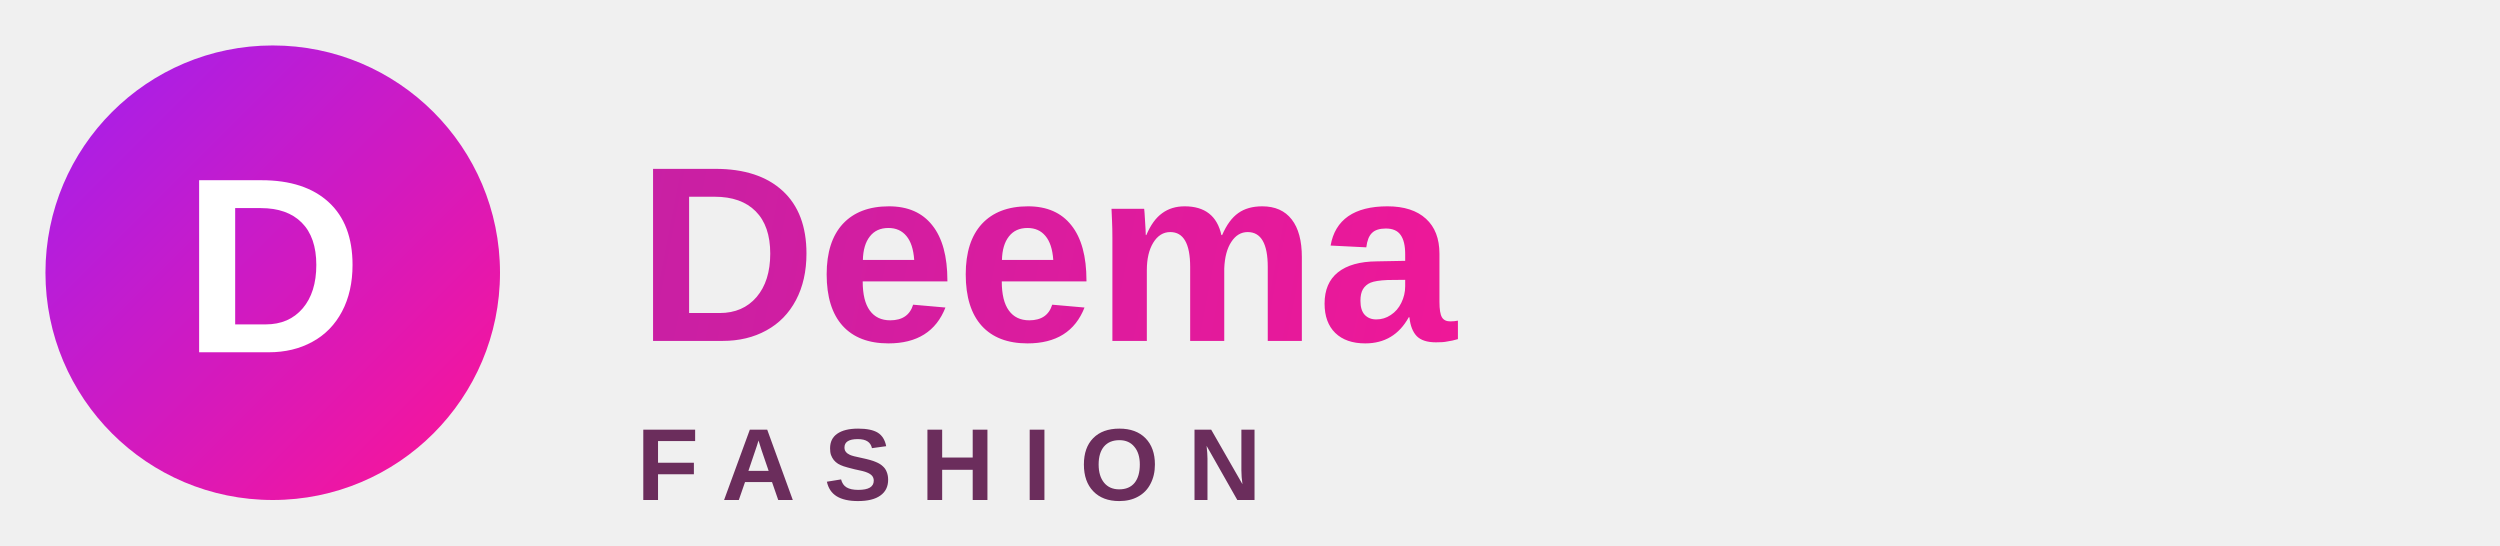
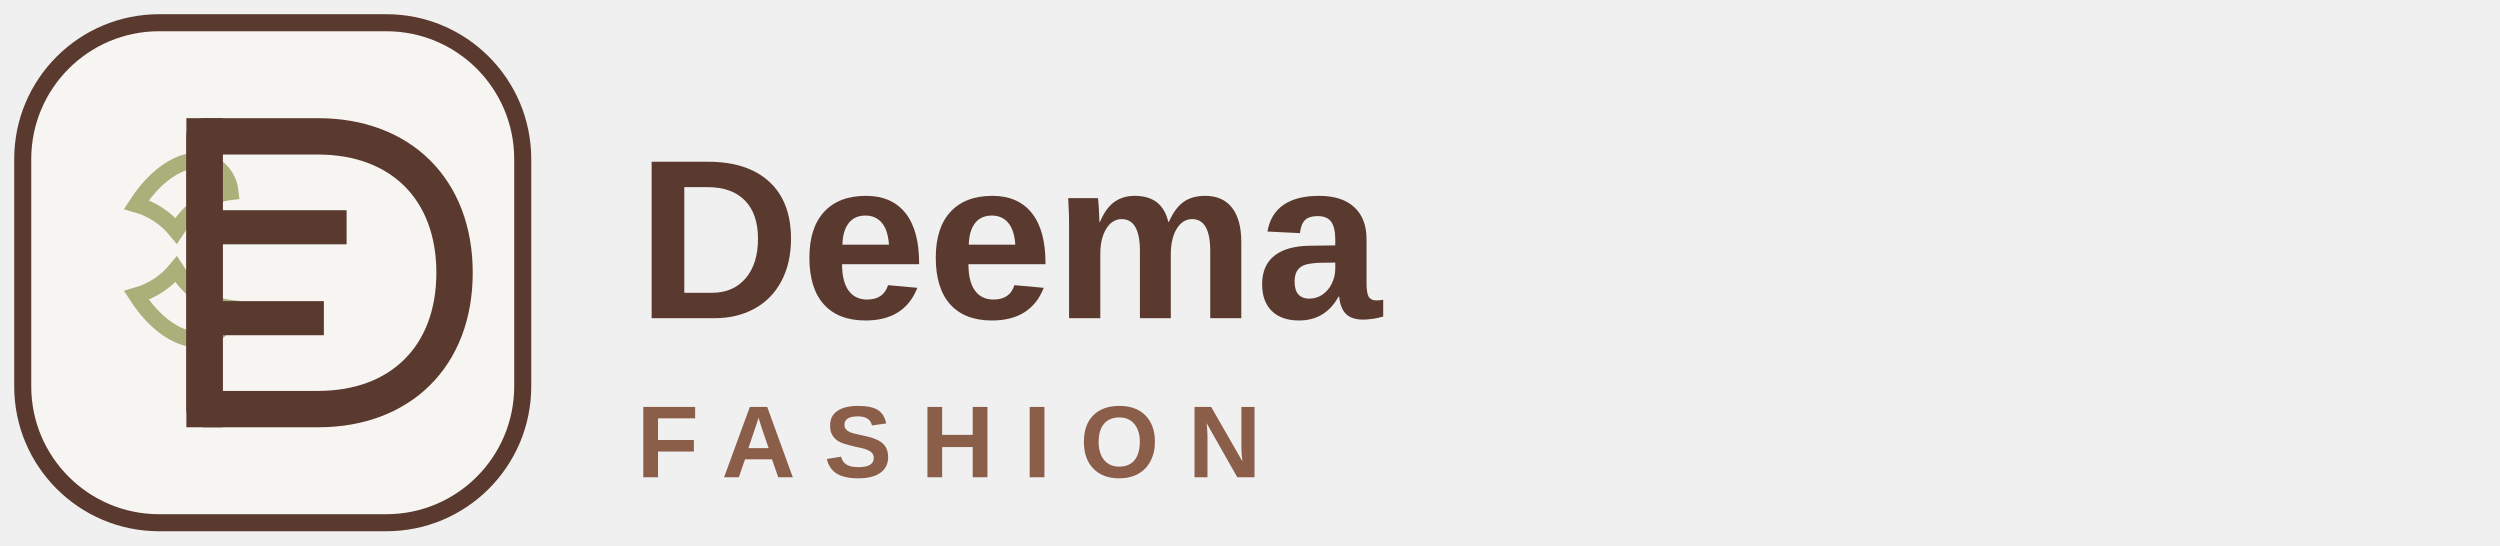
<svg xmlns="http://www.w3.org/2000/svg" width="220" height="48" viewBox="0 0 220 48" fill="none">
-   <circle cx="24" cy="24" r="20" fill="url(#deema-brand)" />
-   <text x="24" y="31" font-size="22" font-weight="700" font-family="Public Sans, Arial, sans-serif" fill="#FFFFFF" text-anchor="middle">D</text>
-   <text x="56" y="30" font-size="22" font-weight="700" font-family="Public Sans, Arial, sans-serif" fill="url(#deema-wordmark)">Deema</text>
-   <text x="56" y="44" font-size="9" font-weight="600" font-family="Public Sans, Arial, sans-serif" fill="#6B2D5C" letter-spacing="2.5">FASHION</text>
-   <defs>
-     <linearGradient id="deema-brand" x1="4" y1="4" x2="44" y2="44" gradientUnits="userSpaceOnUse">
-       <stop stop-color="#A020F0" />
-       <stop offset="1" stop-color="#FF1493" />
-     </linearGradient>
-     <linearGradient id="deema-wordmark" x1="56" y1="12" x2="160" y2="32" gradientUnits="userSpaceOnUse">
-       <stop stop-color="#C720A4" />
-       <stop offset="1" stop-color="#FF1493" />
-     </linearGradient>
-   </defs>
+   <rect x="2" y="2" width="44" height="44" rx="12" fill="#F7F5F2" stroke="#5A3A2E" stroke-width="1.5" />
+   <path d="M12 18c2.2-3.4 5.2-4.8 7.2-3.2 0.6 0.5 1 1.2 1.1 2.1-1.8 0.2-3.5 1.4-4.8 3.4-0.9-1.1-2.1-1.9-3.5-2.3z" fill="none" stroke="#A9B07A" stroke-width="1.4" stroke-linecap="round" />
+   <path d="M12 26c2.2 3.4 5.2 4.8 7.2 3.2 0.6-0.5 1-1.2 1.1-2.1-1.8-0.2-3.5-1.4-4.8-3.4-0.9 1.1-2.1 1.9-3.5 2.3z" fill="none" stroke="#A9B07A" stroke-width="1.4" stroke-linecap="round" />
+   <path d="M18 12h10c7.2 0 12 4.6 12 12s-4.8 12-12 12H18V12z" fill="none" stroke="#5A3A2E" stroke-width="3.2" stroke-linejoin="round" />
+   <path d="M18 12v24" stroke="#5A3A2E" stroke-width="3.2" stroke-linecap="square" />
+   <path d="M18 20h11" stroke="#5A3A2E" stroke-width="3" stroke-linecap="square" />
+   <path d="M18 28h9" stroke="#5A3A2E" stroke-width="3" stroke-linecap="square" />
+   <text x="56" y="28" font-size="20" font-weight="700" font-family="Public Sans, Arial, sans-serif" fill="#5A3A2E">Deema</text>
+   <text x="56" y="42" font-size="9" font-weight="600" font-family="Public Sans, Arial, sans-serif" fill="#8B5E4A" letter-spacing="2.5">FASHION</text>
</svg>
